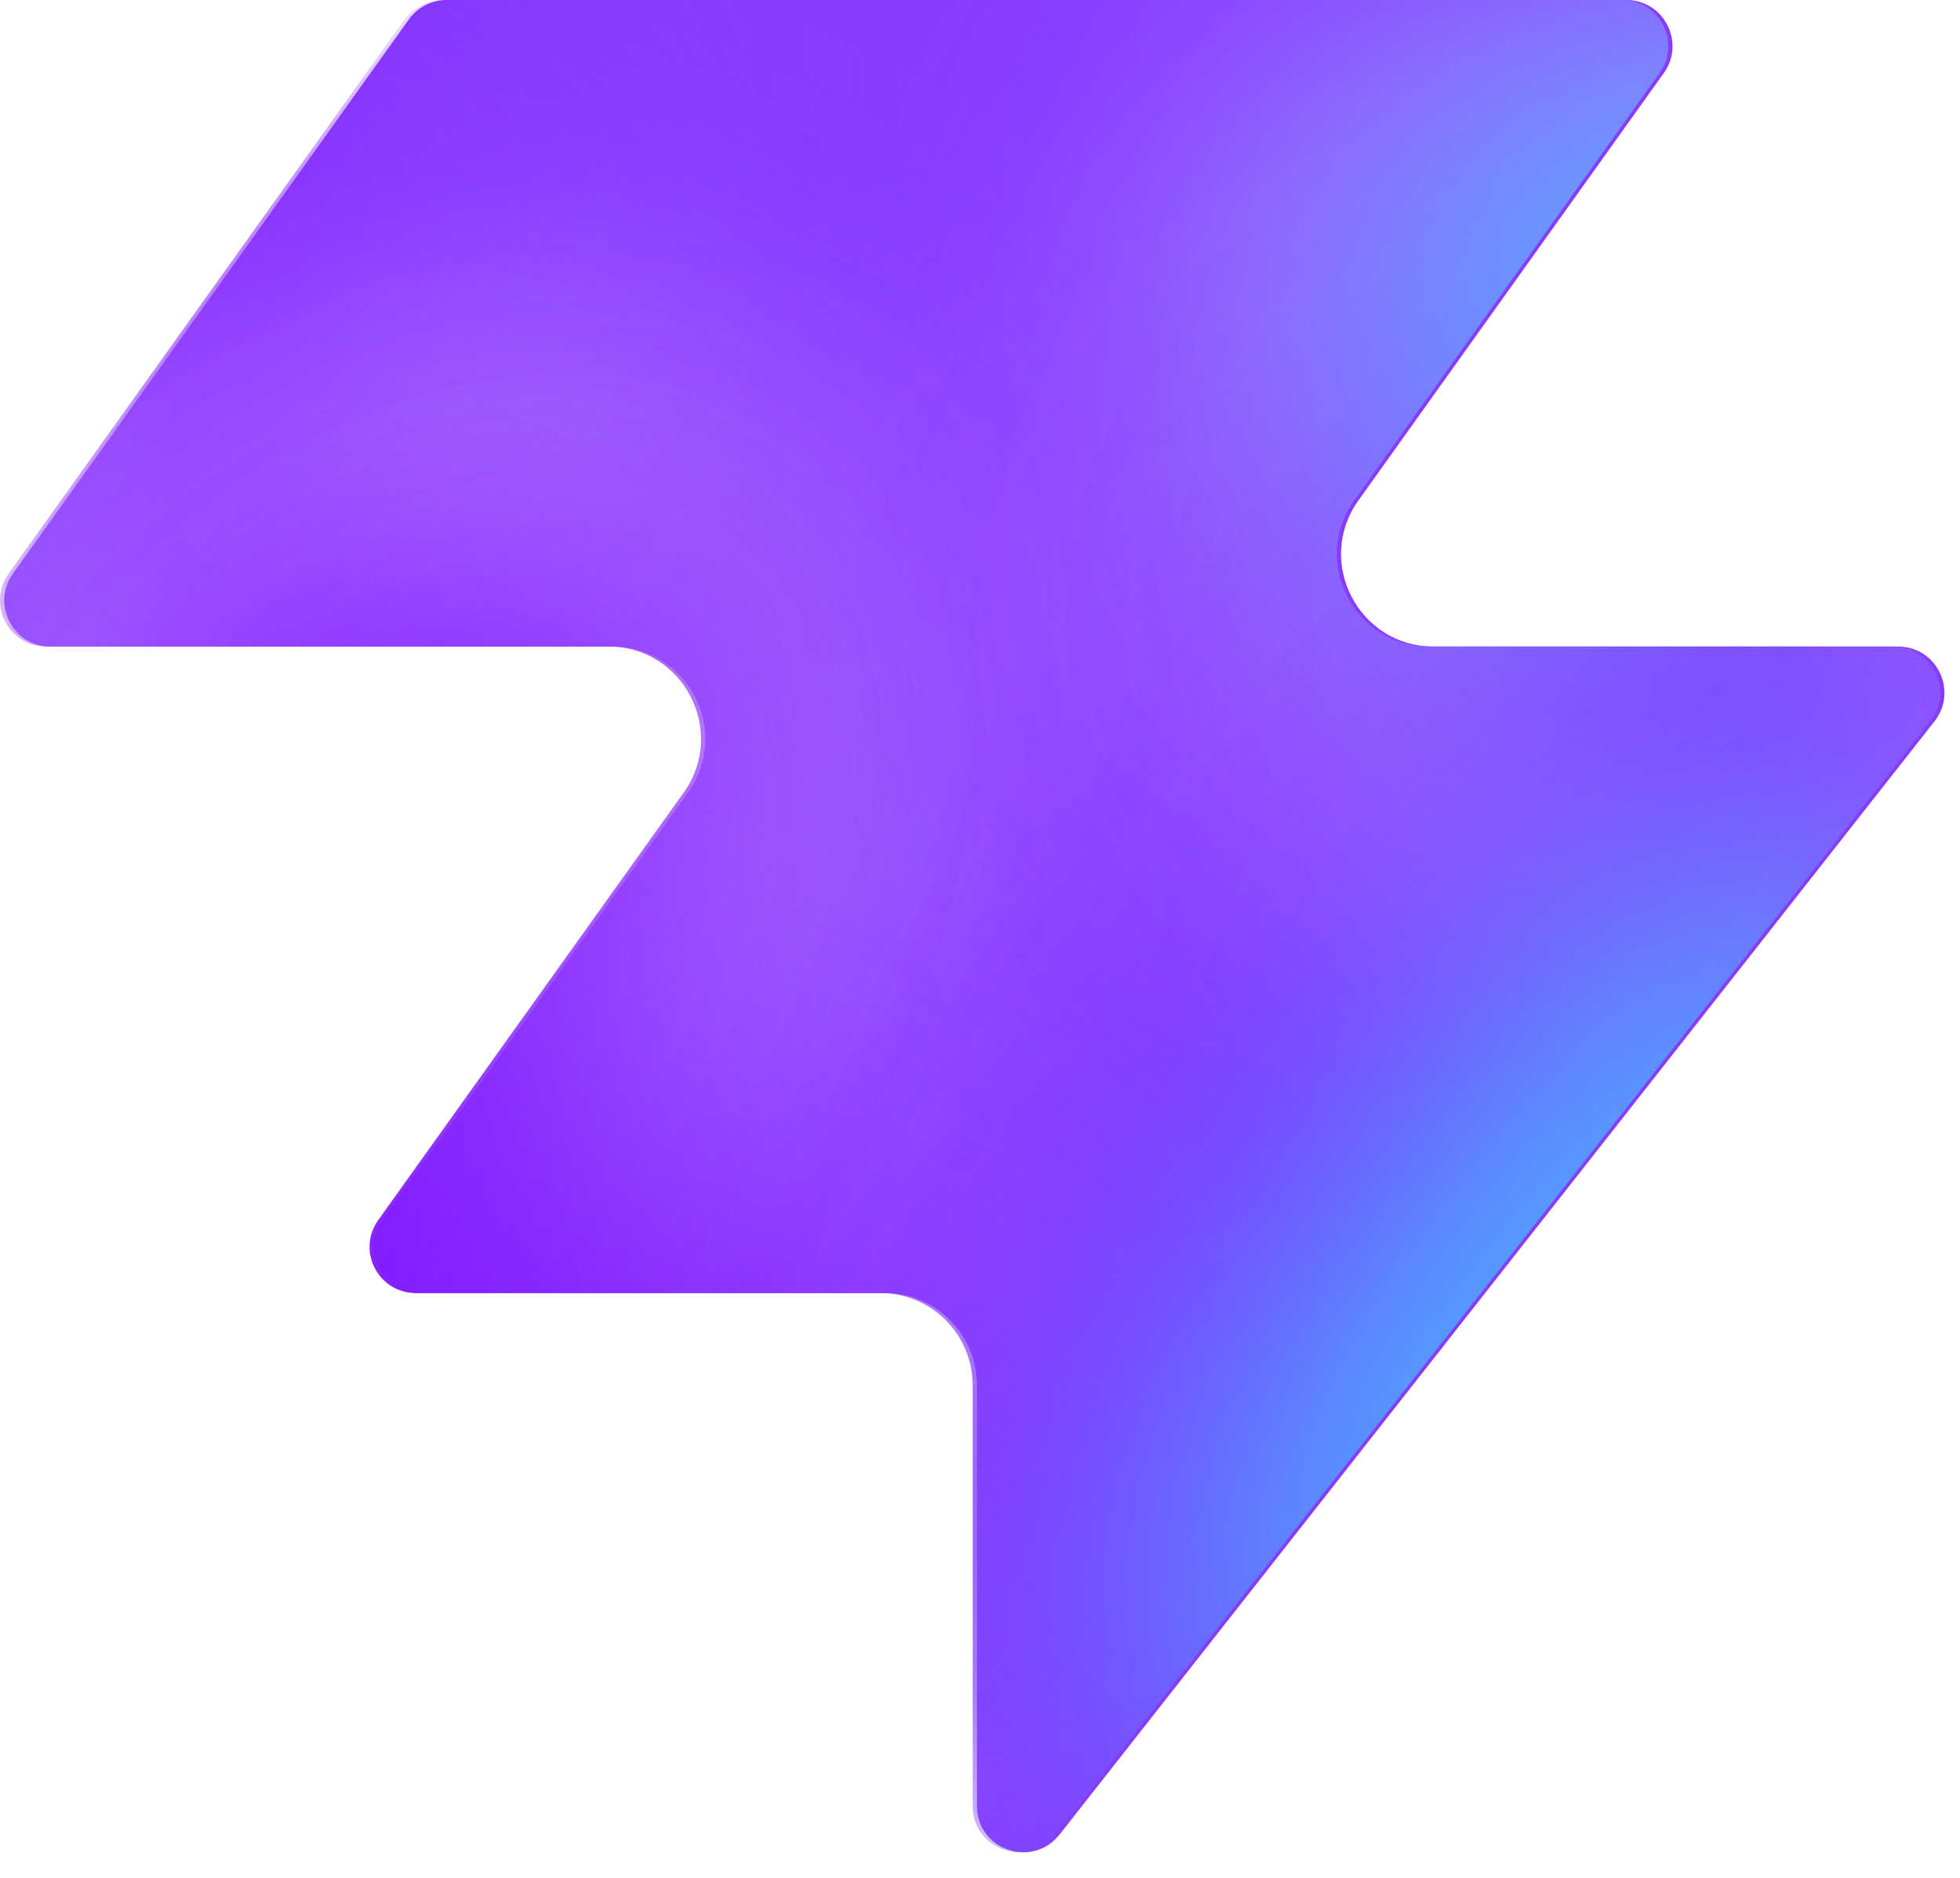
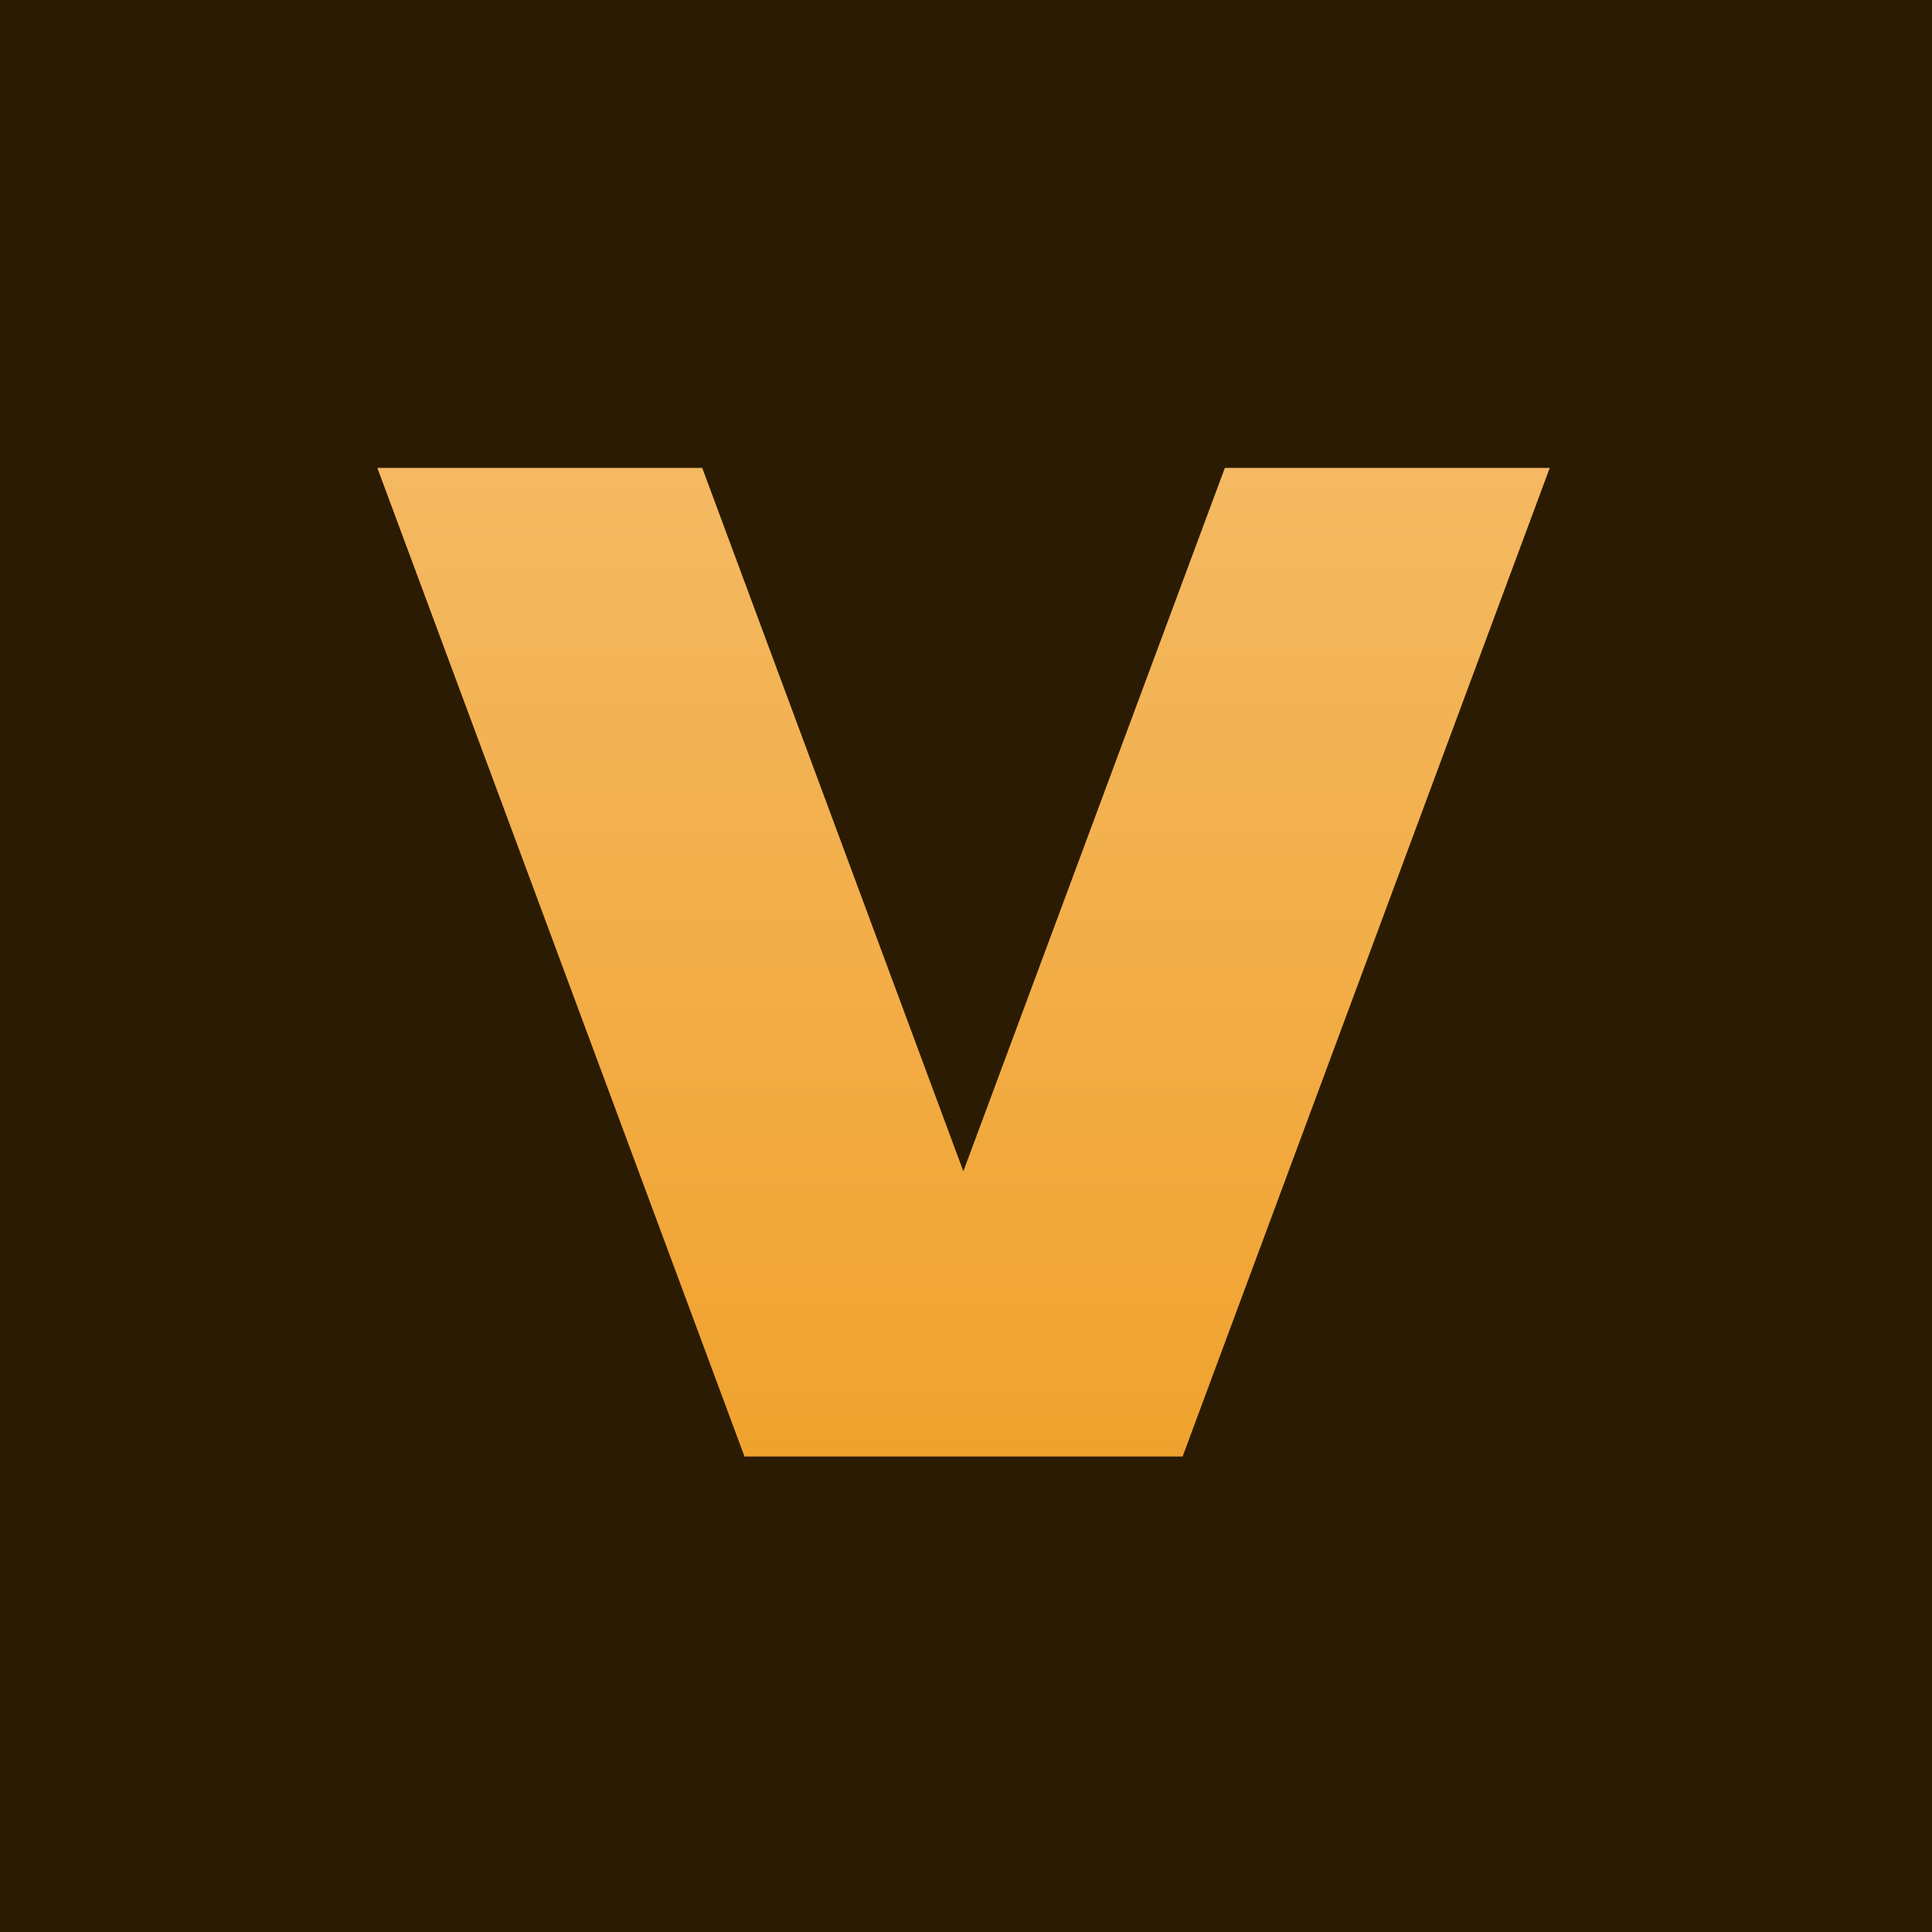
- <svg xmlns="http://www.w3.org/2000/svg" width="48" height="46" fill="none" viewBox="0 0 48 46">
-   <path fill="#863bff" d="M25.946 44.938c-.664.845-2.021.375-2.021-.698V33.937a2.26 2.26 0 0 0-2.262-2.262H10.287c-.92 0-1.456-1.04-.92-1.788l7.48-10.471c1.07-1.497 0-3.578-1.842-3.578H1.237c-.92 0-1.456-1.04-.92-1.788L10.013.474c.214-.297.556-.474.92-.474h28.894c.92 0 1.456 1.04.92 1.788l-7.48 10.471c-1.07 1.498 0 3.579 1.842 3.579h11.377c.943 0 1.473 1.088.89 1.83L25.947 44.94z" style="fill:#863bff;fill:color(display-p3 .525 .23 1);fill-opacity:1" />
-   <mask id="a" width="48" height="46" x="0" y="0" maskUnits="userSpaceOnUse" style="mask-type:alpha">
-     <path fill="#000" d="M25.842 44.938c-.664.844-2.021.375-2.021-.698V33.937a2.26 2.26 0 0 0-2.262-2.262H10.183c-.92 0-1.456-1.04-.92-1.788l7.48-10.471c1.07-1.498 0-3.579-1.842-3.579H1.133c-.92 0-1.456-1.04-.92-1.787L9.91.473c.214-.297.556-.474.92-.474h28.894c.92 0 1.456 1.04.92 1.788l-7.48 10.471c-1.07 1.498 0 3.578 1.842 3.578h11.377c.943 0 1.473 1.088.89 1.832L25.843 44.94z" style="fill:#000;fill-opacity:1" />
-   </mask>
-   <g mask="url(#a)">
-     <g filter="url(#b)">
-       <ellipse cx="5.508" cy="14.704" fill="#ede6ff" rx="5.508" ry="14.704" style="fill:#ede6ff;fill:color(display-p3 .927 .903 1);fill-opacity:1" transform="matrix(.00324 1 1 -.00324 -4.47 31.516)" />
-     </g>
-     <g filter="url(#c)">
-       <ellipse cx="10.399" cy="29.851" fill="#ede6ff" rx="10.399" ry="29.851" style="fill:#ede6ff;fill:color(display-p3 .927 .903 1);fill-opacity:1" transform="matrix(.00324 1 1 -.00324 -39.328 7.883)" />
-     </g>
-     <g filter="url(#d)">
-       <ellipse cx="5.508" cy="30.487" fill="#7e14ff" rx="5.508" ry="30.487" style="fill:#7e14ff;fill:color(display-p3 .492 .077 1);fill-opacity:1" transform="rotate(89.814 -25.913 -14.639)scale(1 -1)" />
-     </g>
-     <g filter="url(#e)">
-       <ellipse cx="5.508" cy="30.599" fill="#7e14ff" rx="5.508" ry="30.599" style="fill:#7e14ff;fill:color(display-p3 .492 .077 1);fill-opacity:1" transform="rotate(89.814 -32.644 -3.334)scale(1 -1)" />
-     </g>
-     <g filter="url(#f)">
-       <ellipse cx="5.508" cy="30.599" fill="#7e14ff" rx="5.508" ry="30.599" style="fill:#7e14ff;fill:color(display-p3 .492 .077 1);fill-opacity:1" transform="matrix(.00324 1 1 -.00324 -34.34 30.47)" />
-     </g>
-     <g filter="url(#g)">
-       <ellipse cx="14.072" cy="22.078" fill="#ede6ff" rx="14.072" ry="22.078" style="fill:#ede6ff;fill:color(display-p3 .927 .903 1);fill-opacity:1" transform="rotate(93.35 24.506 48.493)scale(-1 1)" />
-     </g>
-     <g filter="url(#h)">
-       <ellipse cx="3.47" cy="21.501" fill="#7e14ff" rx="3.47" ry="21.501" style="fill:#7e14ff;fill:color(display-p3 .492 .077 1);fill-opacity:1" transform="rotate(89.009 28.708 47.59)scale(-1 1)" />
-     </g>
-     <g filter="url(#i)">
-       <ellipse cx="3.47" cy="21.501" fill="#7e14ff" rx="3.47" ry="21.501" style="fill:#7e14ff;fill:color(display-p3 .492 .077 1);fill-opacity:1" transform="rotate(89.009 28.708 47.59)scale(-1 1)" />
-     </g>
-     <g filter="url(#j)">
-       <ellipse cx=".387" cy="8.972" fill="#7e14ff" rx="4.407" ry="29.108" style="fill:#7e14ff;fill:color(display-p3 .492 .077 1);fill-opacity:1" transform="rotate(39.51 .387 8.972)" />
-     </g>
-     <g filter="url(#k)">
-       <ellipse cx="47.523" cy="-6.092" fill="#7e14ff" rx="4.407" ry="29.108" style="fill:#7e14ff;fill:color(display-p3 .492 .077 1);fill-opacity:1" transform="rotate(37.892 47.523 -6.092)" />
-     </g>
-     <g filter="url(#l)">
-       <ellipse cx="41.412" cy="6.333" fill="#47bfff" rx="5.971" ry="9.665" style="fill:#47bfff;fill:color(display-p3 .28 .748 1);fill-opacity:1" transform="rotate(37.892 41.412 6.333)" />
-     </g>
-     <g filter="url(#m)">
-       <ellipse cx="-1.879" cy="38.332" fill="#7e14ff" rx="4.407" ry="29.108" style="fill:#7e14ff;fill:color(display-p3 .492 .077 1);fill-opacity:1" transform="rotate(37.892 -1.88 38.332)" />
-     </g>
-     <g filter="url(#n)">
-       <ellipse cx="-1.879" cy="38.332" fill="#7e14ff" rx="4.407" ry="29.108" style="fill:#7e14ff;fill:color(display-p3 .492 .077 1);fill-opacity:1" transform="rotate(37.892 -1.88 38.332)" />
-     </g>
-     <g filter="url(#o)">
-       <ellipse cx="35.651" cy="29.907" fill="#7e14ff" rx="4.407" ry="29.108" style="fill:#7e14ff;fill:color(display-p3 .492 .077 1);fill-opacity:1" transform="rotate(37.892 35.651 29.907)" />
-     </g>
-     <g filter="url(#p)">
-       <ellipse cx="38.418" cy="32.4" fill="#47bfff" rx="5.971" ry="15.297" style="fill:#47bfff;fill:color(display-p3 .28 .748 1);fill-opacity:1" transform="rotate(37.892 38.418 32.4)" />
-     </g>
-   </g>
+ <svg xmlns="http://www.w3.org/2000/svg" viewBox="0 0 512 512" width="512" height="512">
+   <rect width="512" height="512" fill="#2b1b03" />
  <defs>
-     <filter id="b" width="60.045" height="41.654" x="-19.77" y="16.149" color-interpolation-filters="sRGB" filterUnits="userSpaceOnUse">
-       <feFlood flood-opacity="0" result="BackgroundImageFix" />
-       <feBlend in="SourceGraphic" in2="BackgroundImageFix" result="shape" />
-       <feGaussianBlur result="effect1_foregroundBlur_2002_17158" stdDeviation="7.659" />
-     </filter>
-     <filter id="c" width="90.34" height="51.437" x="-54.613" y="-7.533" color-interpolation-filters="sRGB" filterUnits="userSpaceOnUse">
-       <feFlood flood-opacity="0" result="BackgroundImageFix" />
-       <feBlend in="SourceGraphic" in2="BackgroundImageFix" result="shape" />
-       <feGaussianBlur result="effect1_foregroundBlur_2002_17158" stdDeviation="7.659" />
-     </filter>
-     <filter id="d" width="79.355" height="29.4" x="-49.64" y="2.03" color-interpolation-filters="sRGB" filterUnits="userSpaceOnUse">
-       <feFlood flood-opacity="0" result="BackgroundImageFix" />
-       <feBlend in="SourceGraphic" in2="BackgroundImageFix" result="shape" />
-       <feGaussianBlur result="effect1_foregroundBlur_2002_17158" stdDeviation="4.596" />
-     </filter>
-     <filter id="e" width="79.579" height="29.4" x="-45.045" y="20.029" color-interpolation-filters="sRGB" filterUnits="userSpaceOnUse">
-       <feFlood flood-opacity="0" result="BackgroundImageFix" />
-       <feBlend in="SourceGraphic" in2="BackgroundImageFix" result="shape" />
-       <feGaussianBlur result="effect1_foregroundBlur_2002_17158" stdDeviation="4.596" />
-     </filter>
-     <filter id="f" width="79.579" height="29.4" x="-43.513" y="21.178" color-interpolation-filters="sRGB" filterUnits="userSpaceOnUse">
-       <feFlood flood-opacity="0" result="BackgroundImageFix" />
-       <feBlend in="SourceGraphic" in2="BackgroundImageFix" result="shape" />
-       <feGaussianBlur result="effect1_foregroundBlur_2002_17158" stdDeviation="4.596" />
-     </filter>
-     <filter id="g" width="74.749" height="58.852" x="15.756" y="-17.901" color-interpolation-filters="sRGB" filterUnits="userSpaceOnUse">
-       <feFlood flood-opacity="0" result="BackgroundImageFix" />
-       <feBlend in="SourceGraphic" in2="BackgroundImageFix" result="shape" />
-       <feGaussianBlur result="effect1_foregroundBlur_2002_17158" stdDeviation="7.659" />
-     </filter>
-     <filter id="h" width="61.377" height="25.362" x="23.548" y="2.284" color-interpolation-filters="sRGB" filterUnits="userSpaceOnUse">
-       <feFlood flood-opacity="0" result="BackgroundImageFix" />
-       <feBlend in="SourceGraphic" in2="BackgroundImageFix" result="shape" />
-       <feGaussianBlur result="effect1_foregroundBlur_2002_17158" stdDeviation="4.596" />
-     </filter>
-     <filter id="i" width="61.377" height="25.362" x="23.548" y="2.284" color-interpolation-filters="sRGB" filterUnits="userSpaceOnUse">
-       <feFlood flood-opacity="0" result="BackgroundImageFix" />
-       <feBlend in="SourceGraphic" in2="BackgroundImageFix" result="shape" />
-       <feGaussianBlur result="effect1_foregroundBlur_2002_17158" stdDeviation="4.596" />
-     </filter>
-     <filter id="j" width="56.045" height="63.649" x="-27.636" y="-22.853" color-interpolation-filters="sRGB" filterUnits="userSpaceOnUse">
-       <feFlood flood-opacity="0" result="BackgroundImageFix" />
-       <feBlend in="SourceGraphic" in2="BackgroundImageFix" result="shape" />
-       <feGaussianBlur result="effect1_foregroundBlur_2002_17158" stdDeviation="4.596" />
-     </filter>
-     <filter id="k" width="54.814" height="64.646" x="20.116" y="-38.415" color-interpolation-filters="sRGB" filterUnits="userSpaceOnUse">
-       <feFlood flood-opacity="0" result="BackgroundImageFix" />
-       <feBlend in="SourceGraphic" in2="BackgroundImageFix" result="shape" />
-       <feGaussianBlur result="effect1_foregroundBlur_2002_17158" stdDeviation="4.596" />
-     </filter>
-     <filter id="l" width="33.541" height="35.313" x="24.641" y="-11.323" color-interpolation-filters="sRGB" filterUnits="userSpaceOnUse">
-       <feFlood flood-opacity="0" result="BackgroundImageFix" />
-       <feBlend in="SourceGraphic" in2="BackgroundImageFix" result="shape" />
-       <feGaussianBlur result="effect1_foregroundBlur_2002_17158" stdDeviation="4.596" />
-     </filter>
-     <filter id="m" width="54.814" height="64.646" x="-29.286" y="6.009" color-interpolation-filters="sRGB" filterUnits="userSpaceOnUse">
-       <feFlood flood-opacity="0" result="BackgroundImageFix" />
-       <feBlend in="SourceGraphic" in2="BackgroundImageFix" result="shape" />
-       <feGaussianBlur result="effect1_foregroundBlur_2002_17158" stdDeviation="4.596" />
-     </filter>
-     <filter id="n" width="54.814" height="64.646" x="-29.286" y="6.009" color-interpolation-filters="sRGB" filterUnits="userSpaceOnUse">
-       <feFlood flood-opacity="0" result="BackgroundImageFix" />
-       <feBlend in="SourceGraphic" in2="BackgroundImageFix" result="shape" />
-       <feGaussianBlur result="effect1_foregroundBlur_2002_17158" stdDeviation="4.596" />
-     </filter>
-     <filter id="o" width="54.814" height="64.646" x="8.244" y="-2.416" color-interpolation-filters="sRGB" filterUnits="userSpaceOnUse">
-       <feFlood flood-opacity="0" result="BackgroundImageFix" />
-       <feBlend in="SourceGraphic" in2="BackgroundImageFix" result="shape" />
-       <feGaussianBlur result="effect1_foregroundBlur_2002_17158" stdDeviation="4.596" />
-     </filter>
-     <filter id="p" width="39.409" height="43.623" x="18.713" y="10.588" color-interpolation-filters="sRGB" filterUnits="userSpaceOnUse">
-       <feFlood flood-opacity="0" result="BackgroundImageFix" />
-       <feBlend in="SourceGraphic" in2="BackgroundImageFix" result="shape" />
-       <feGaussianBlur result="effect1_foregroundBlur_2002_17158" stdDeviation="4.596" />
-     </filter>
+     <linearGradient id="vg" x1="0%" y1="0%" x2="0%" y2="100%">
+       <stop offset="0%" stop-color="#f4b962" />
+       <stop offset="100%" stop-color="#f0a22d" />
+     </linearGradient>
  </defs>
+   <path fill="url(#vg)" d="M 186.1 124 L 100 124 L 197.3 386 L 313.4 386 L 410.7 124 L 324.6 124 L 255.3 310.4 Z" />
</svg>
